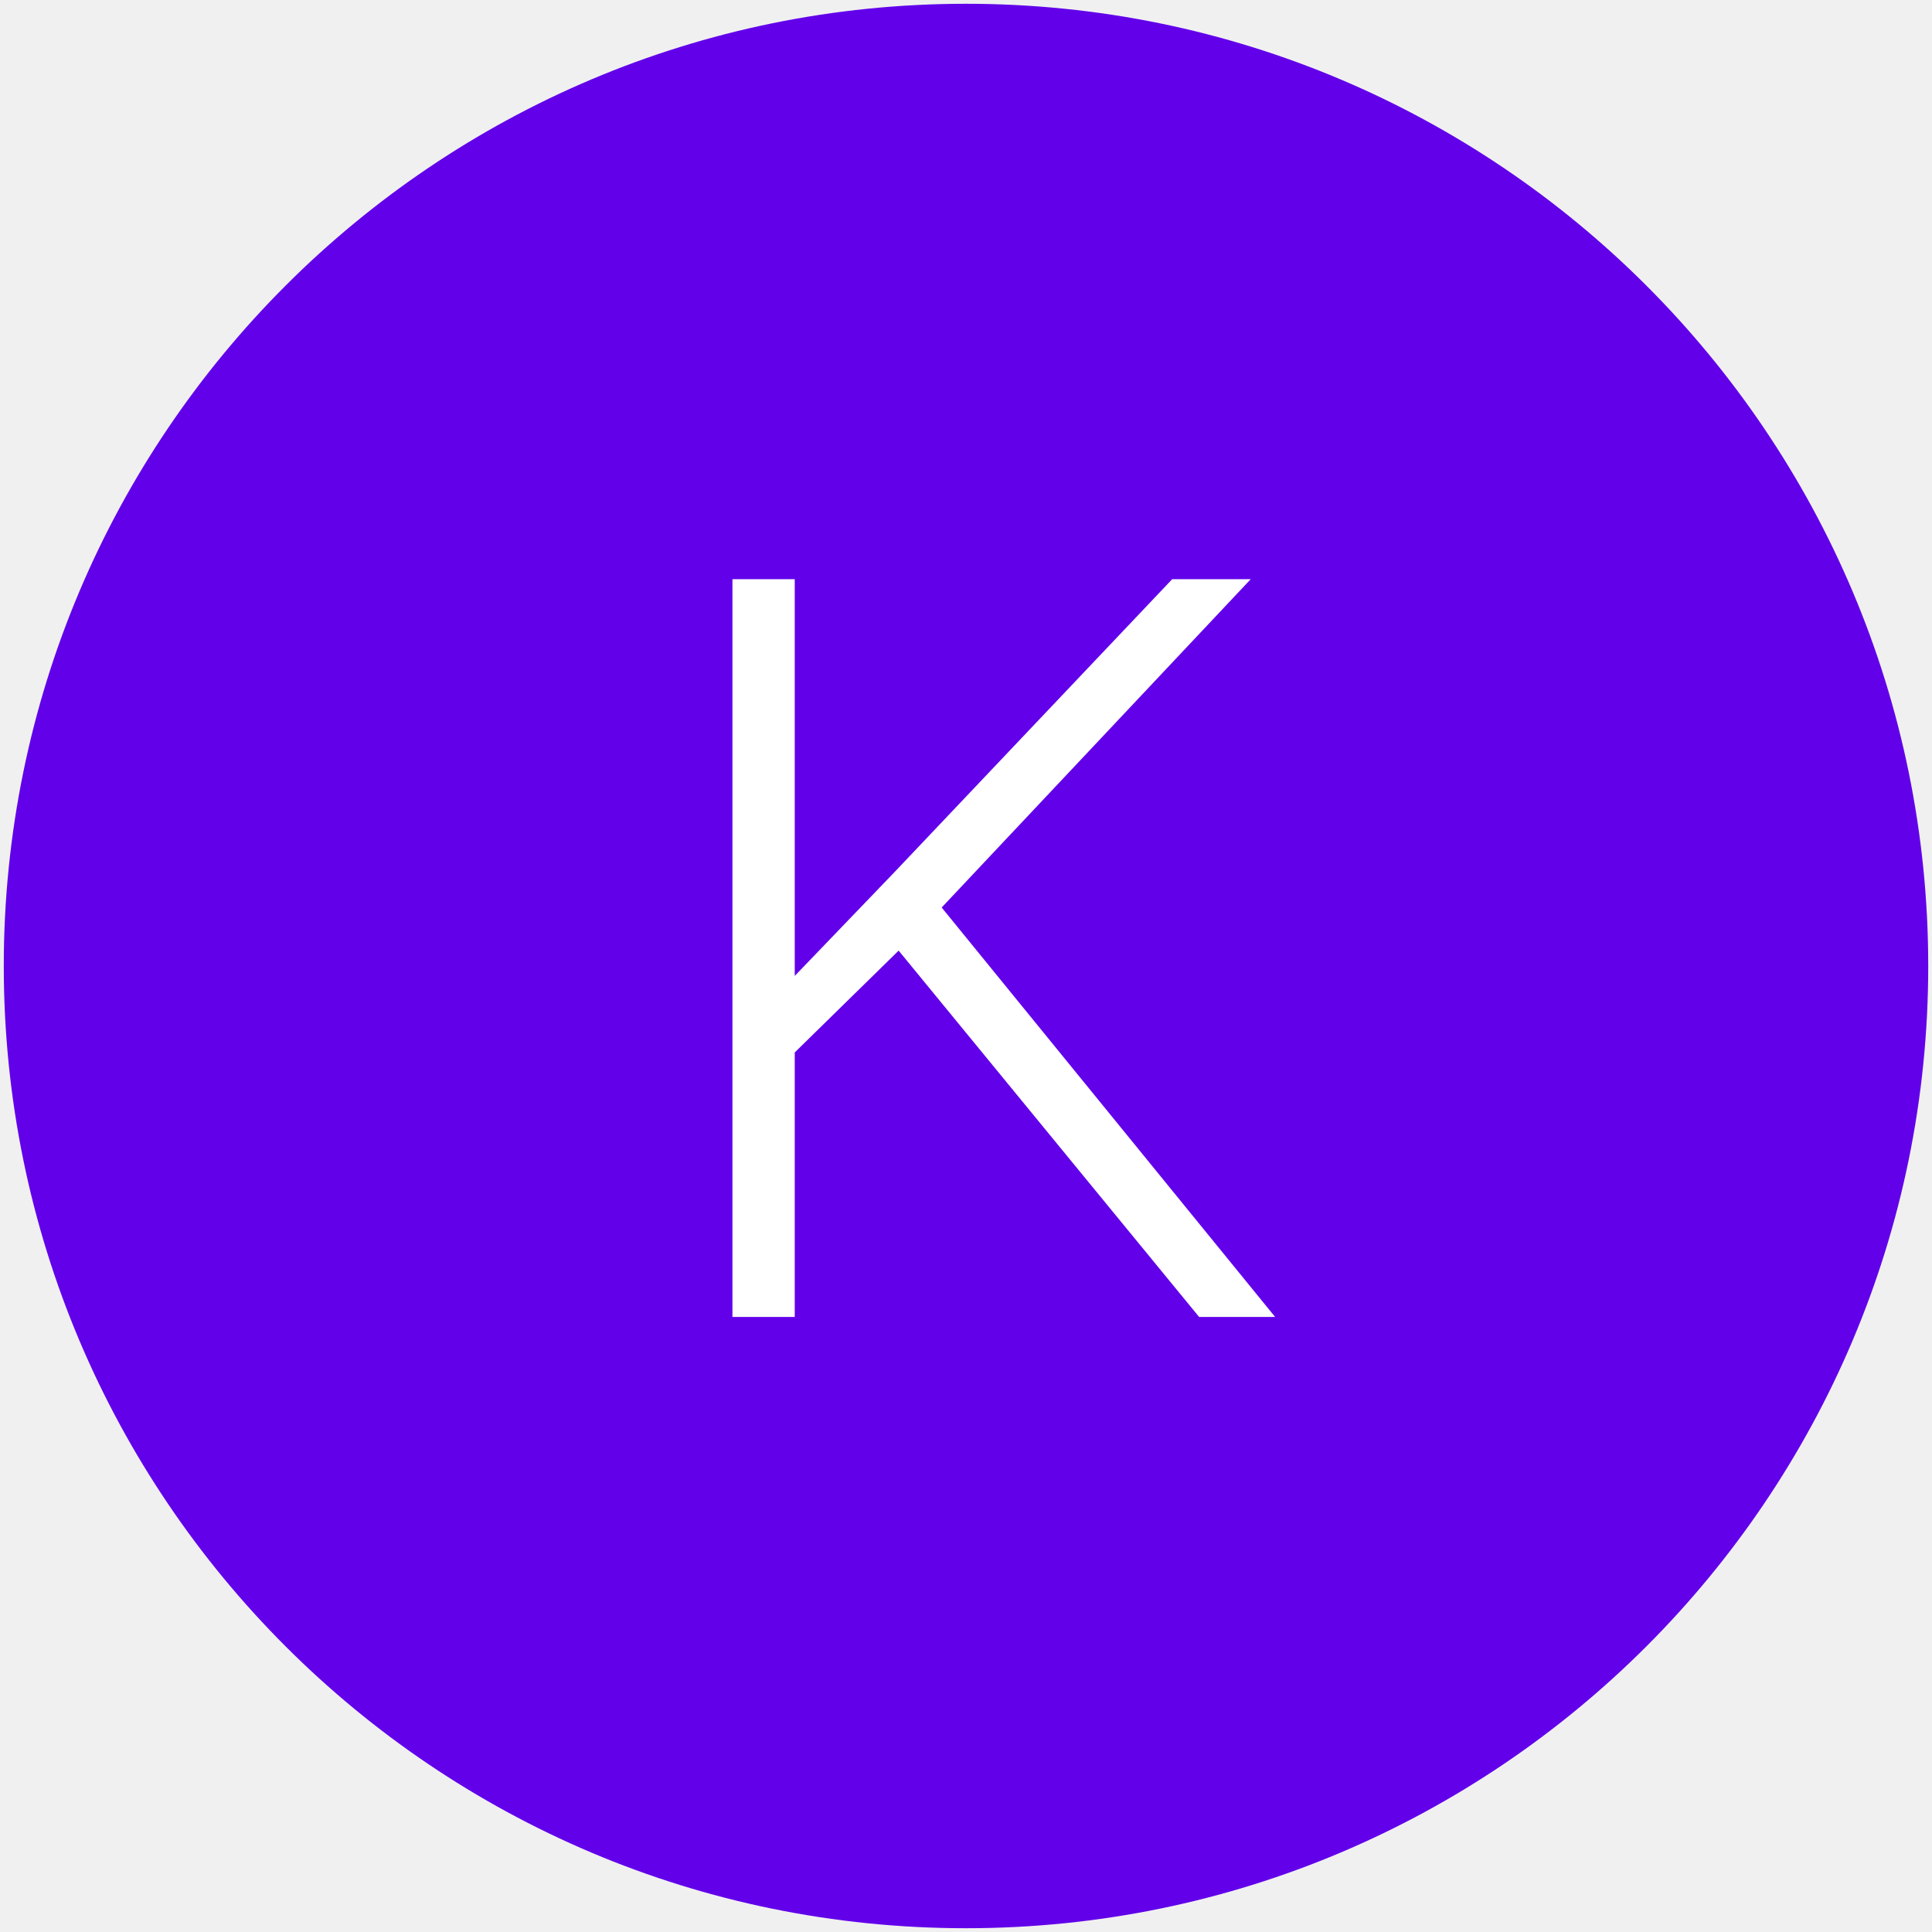
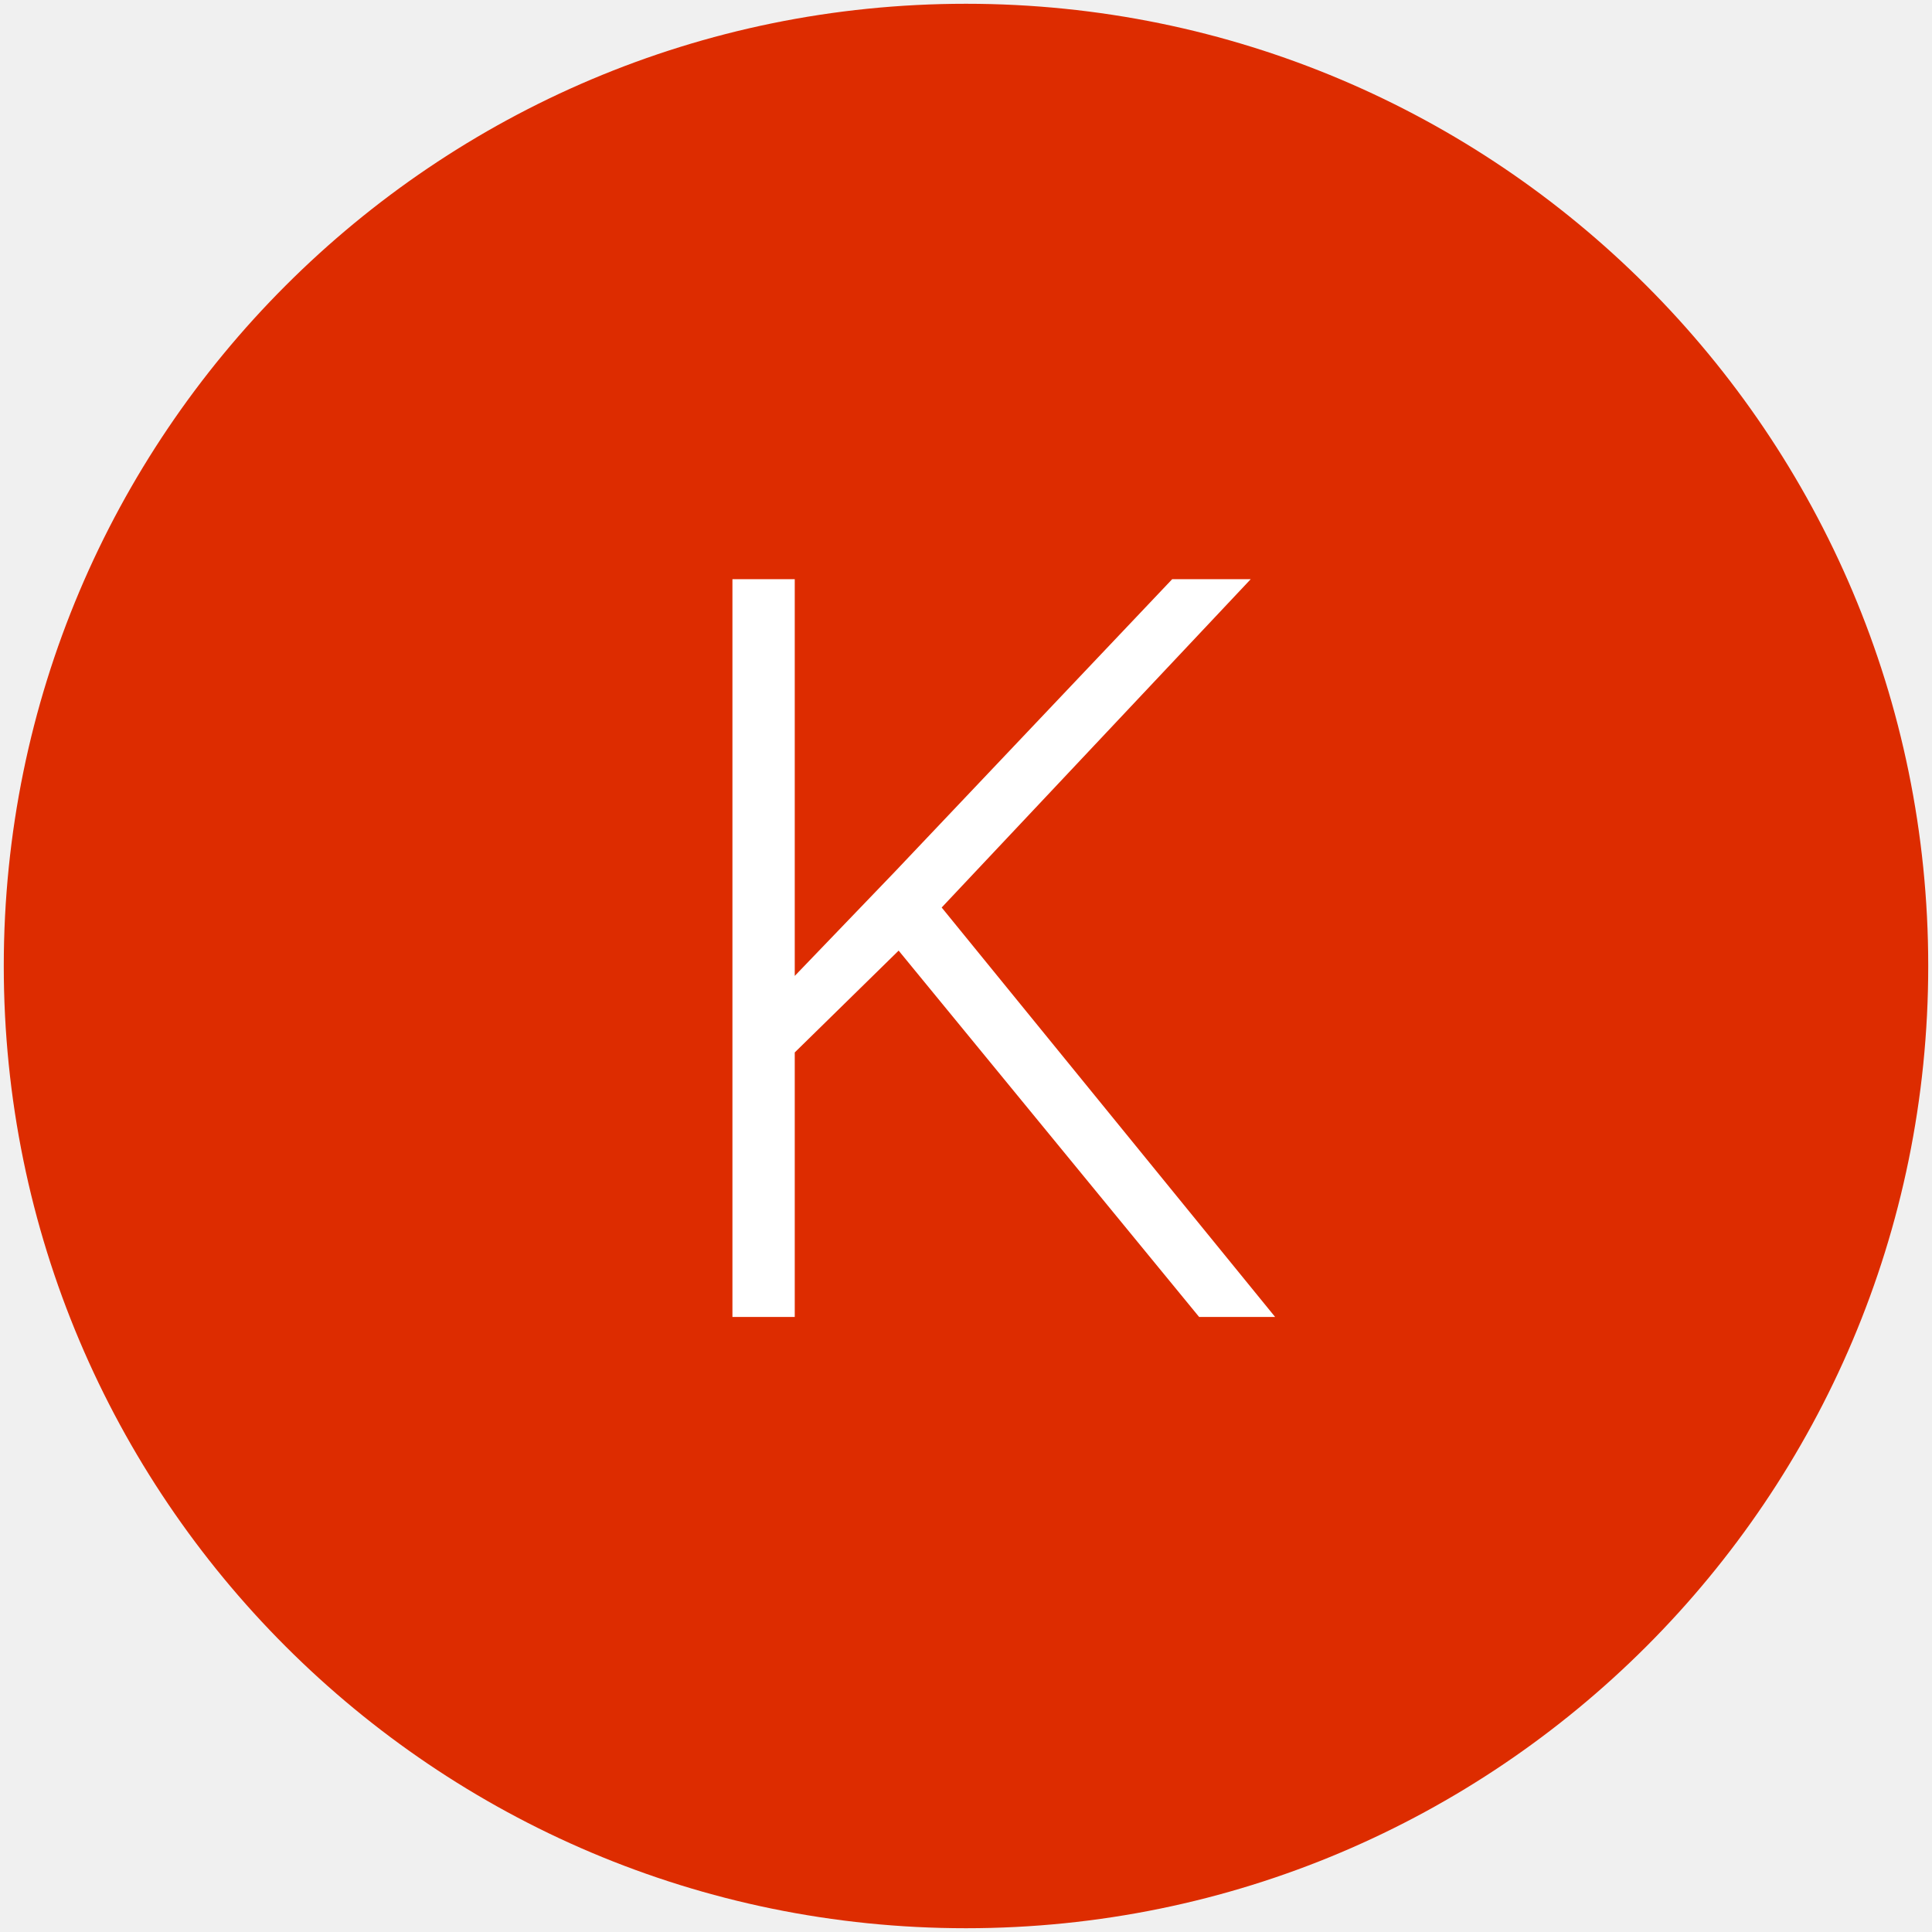
<svg xmlns="http://www.w3.org/2000/svg" width="512" height="512">
  <g>
    <rect fill="none" id="canvas_background" height="514" width="514" y="-1" x="-1" />
  </g>
  <g>
-     <circle stroke="null" id="svg_1" fill="#6200ea" r="255" cy="256" cx="256" />
+     <circle stroke="null" id="svg_1" fill="#dd2c00" r="255" cy="256" cx="256" />
    <text id="svg_2" font-family="Roboto" font-weight="300" font-size="275" fill="#fff" text-anchor="middle" y="349" x="256">K</text>
  </g>
</svg>
